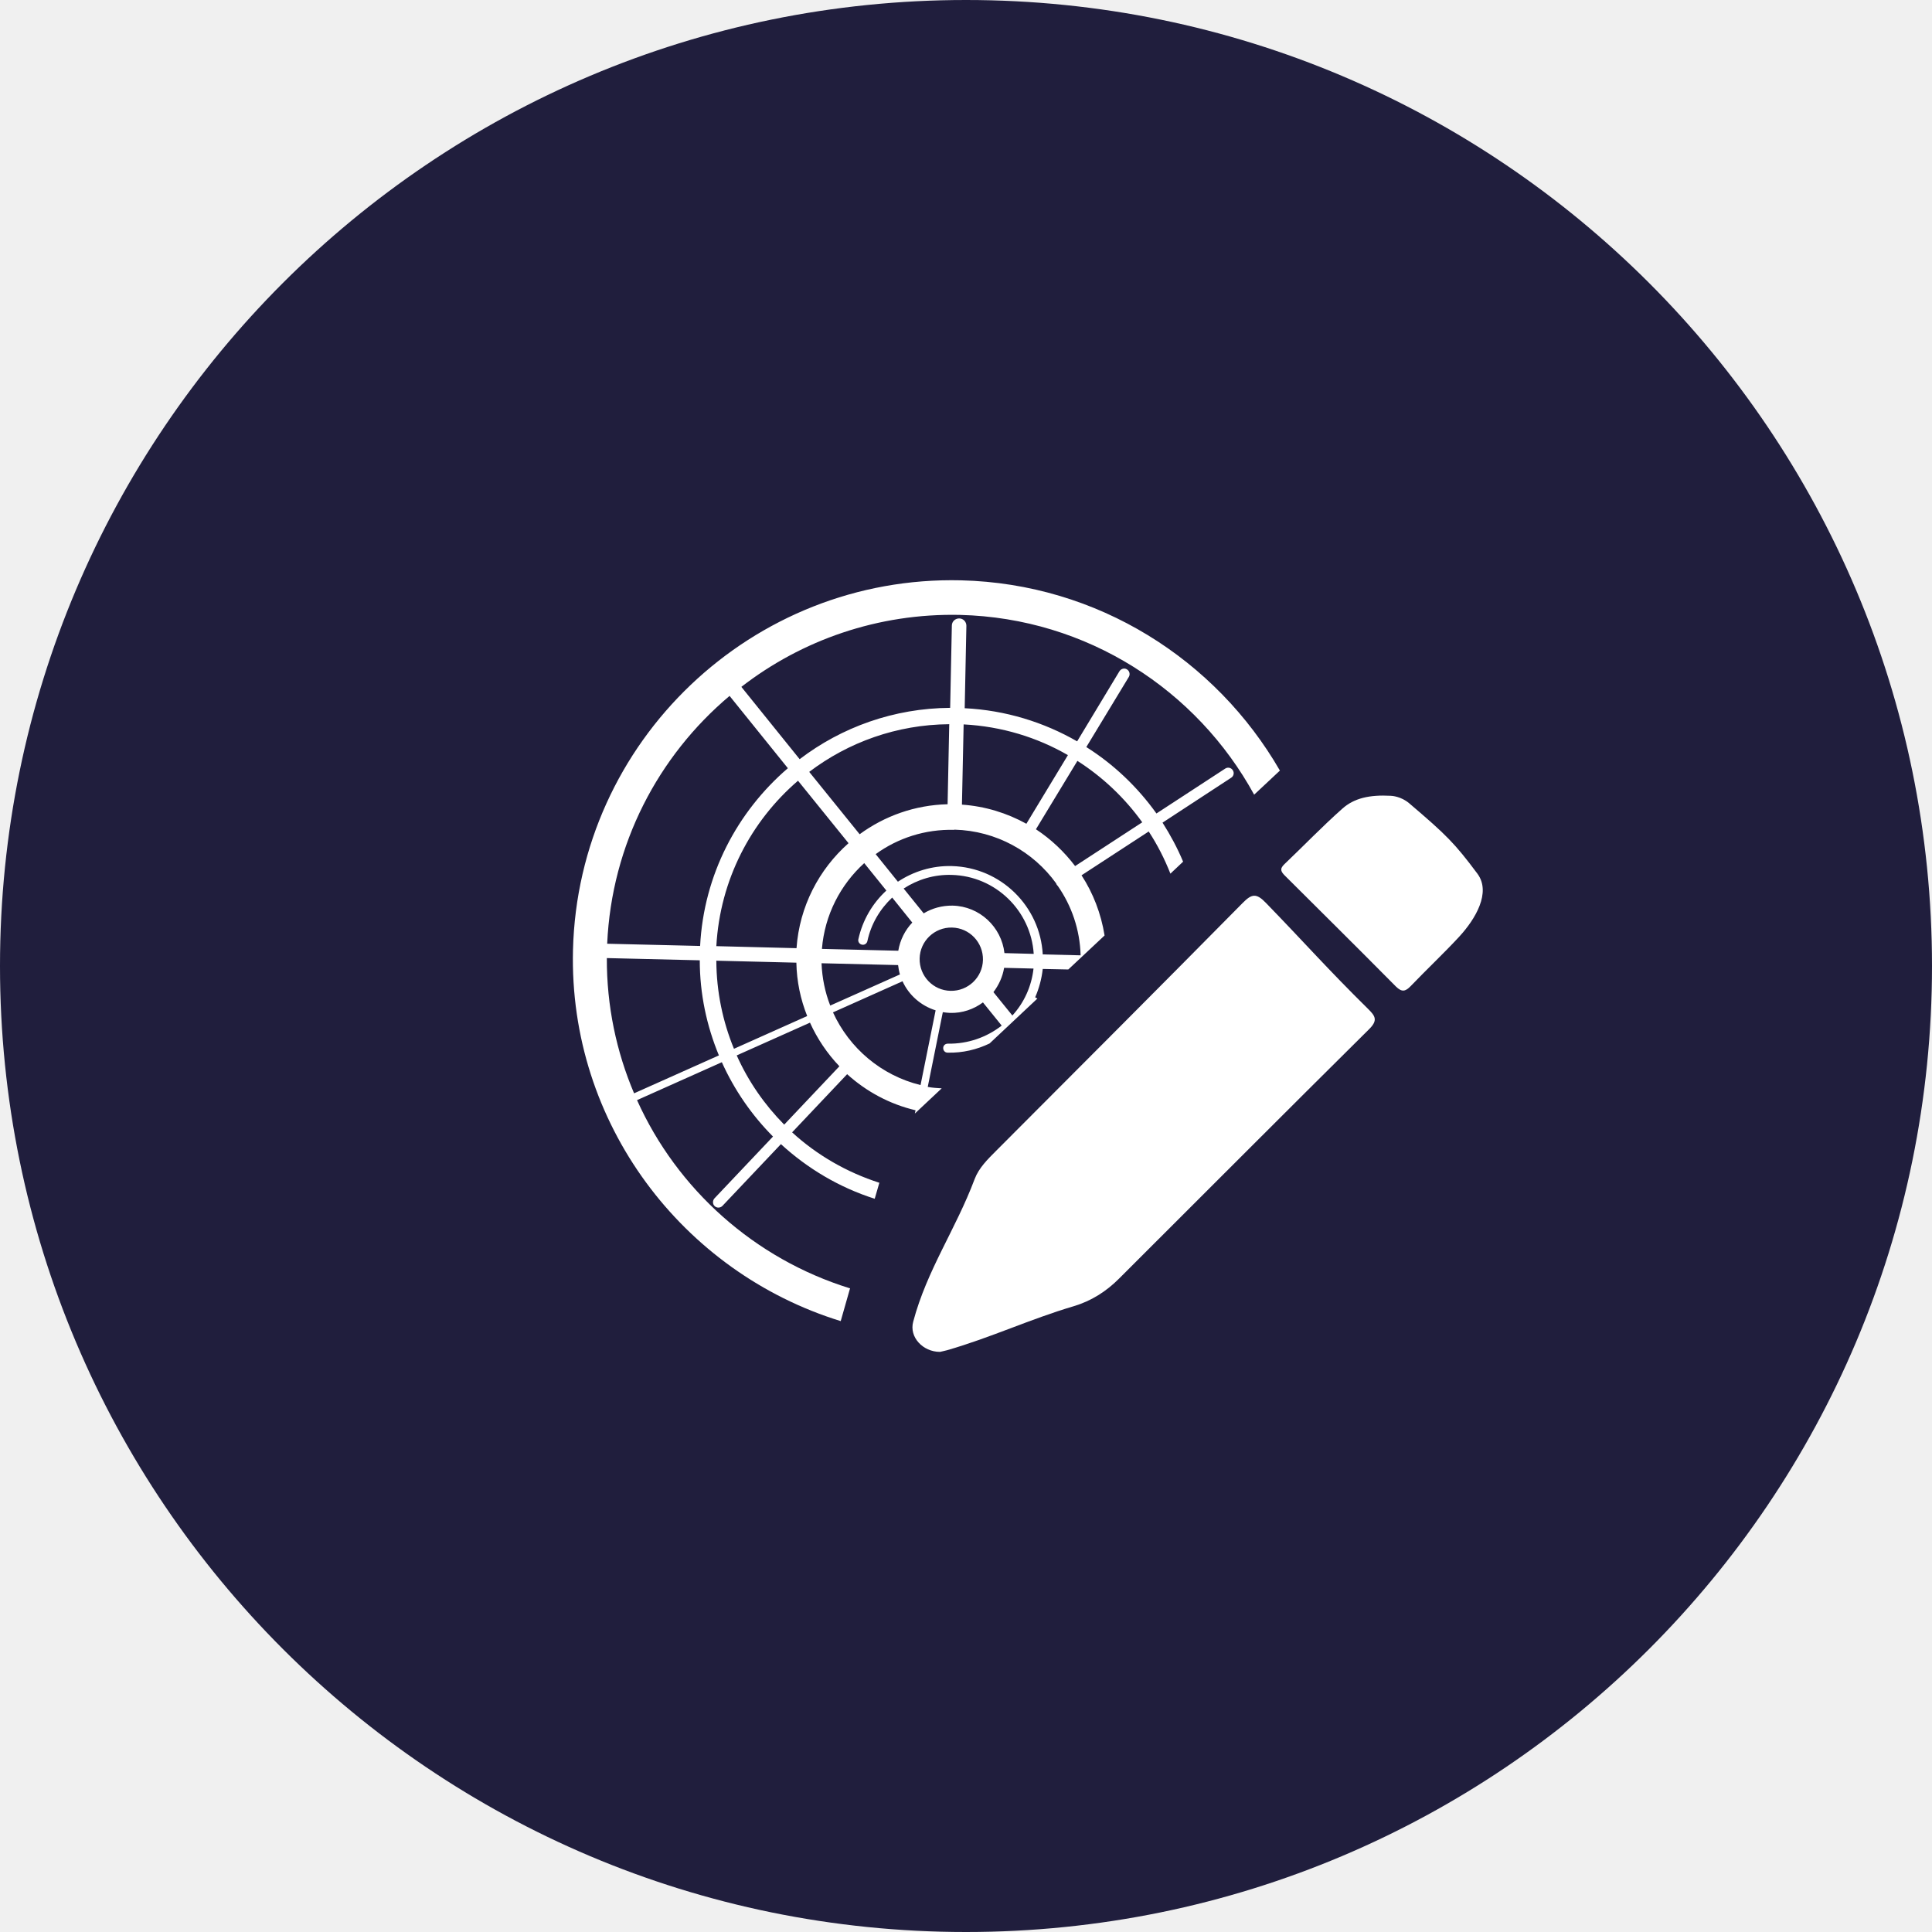
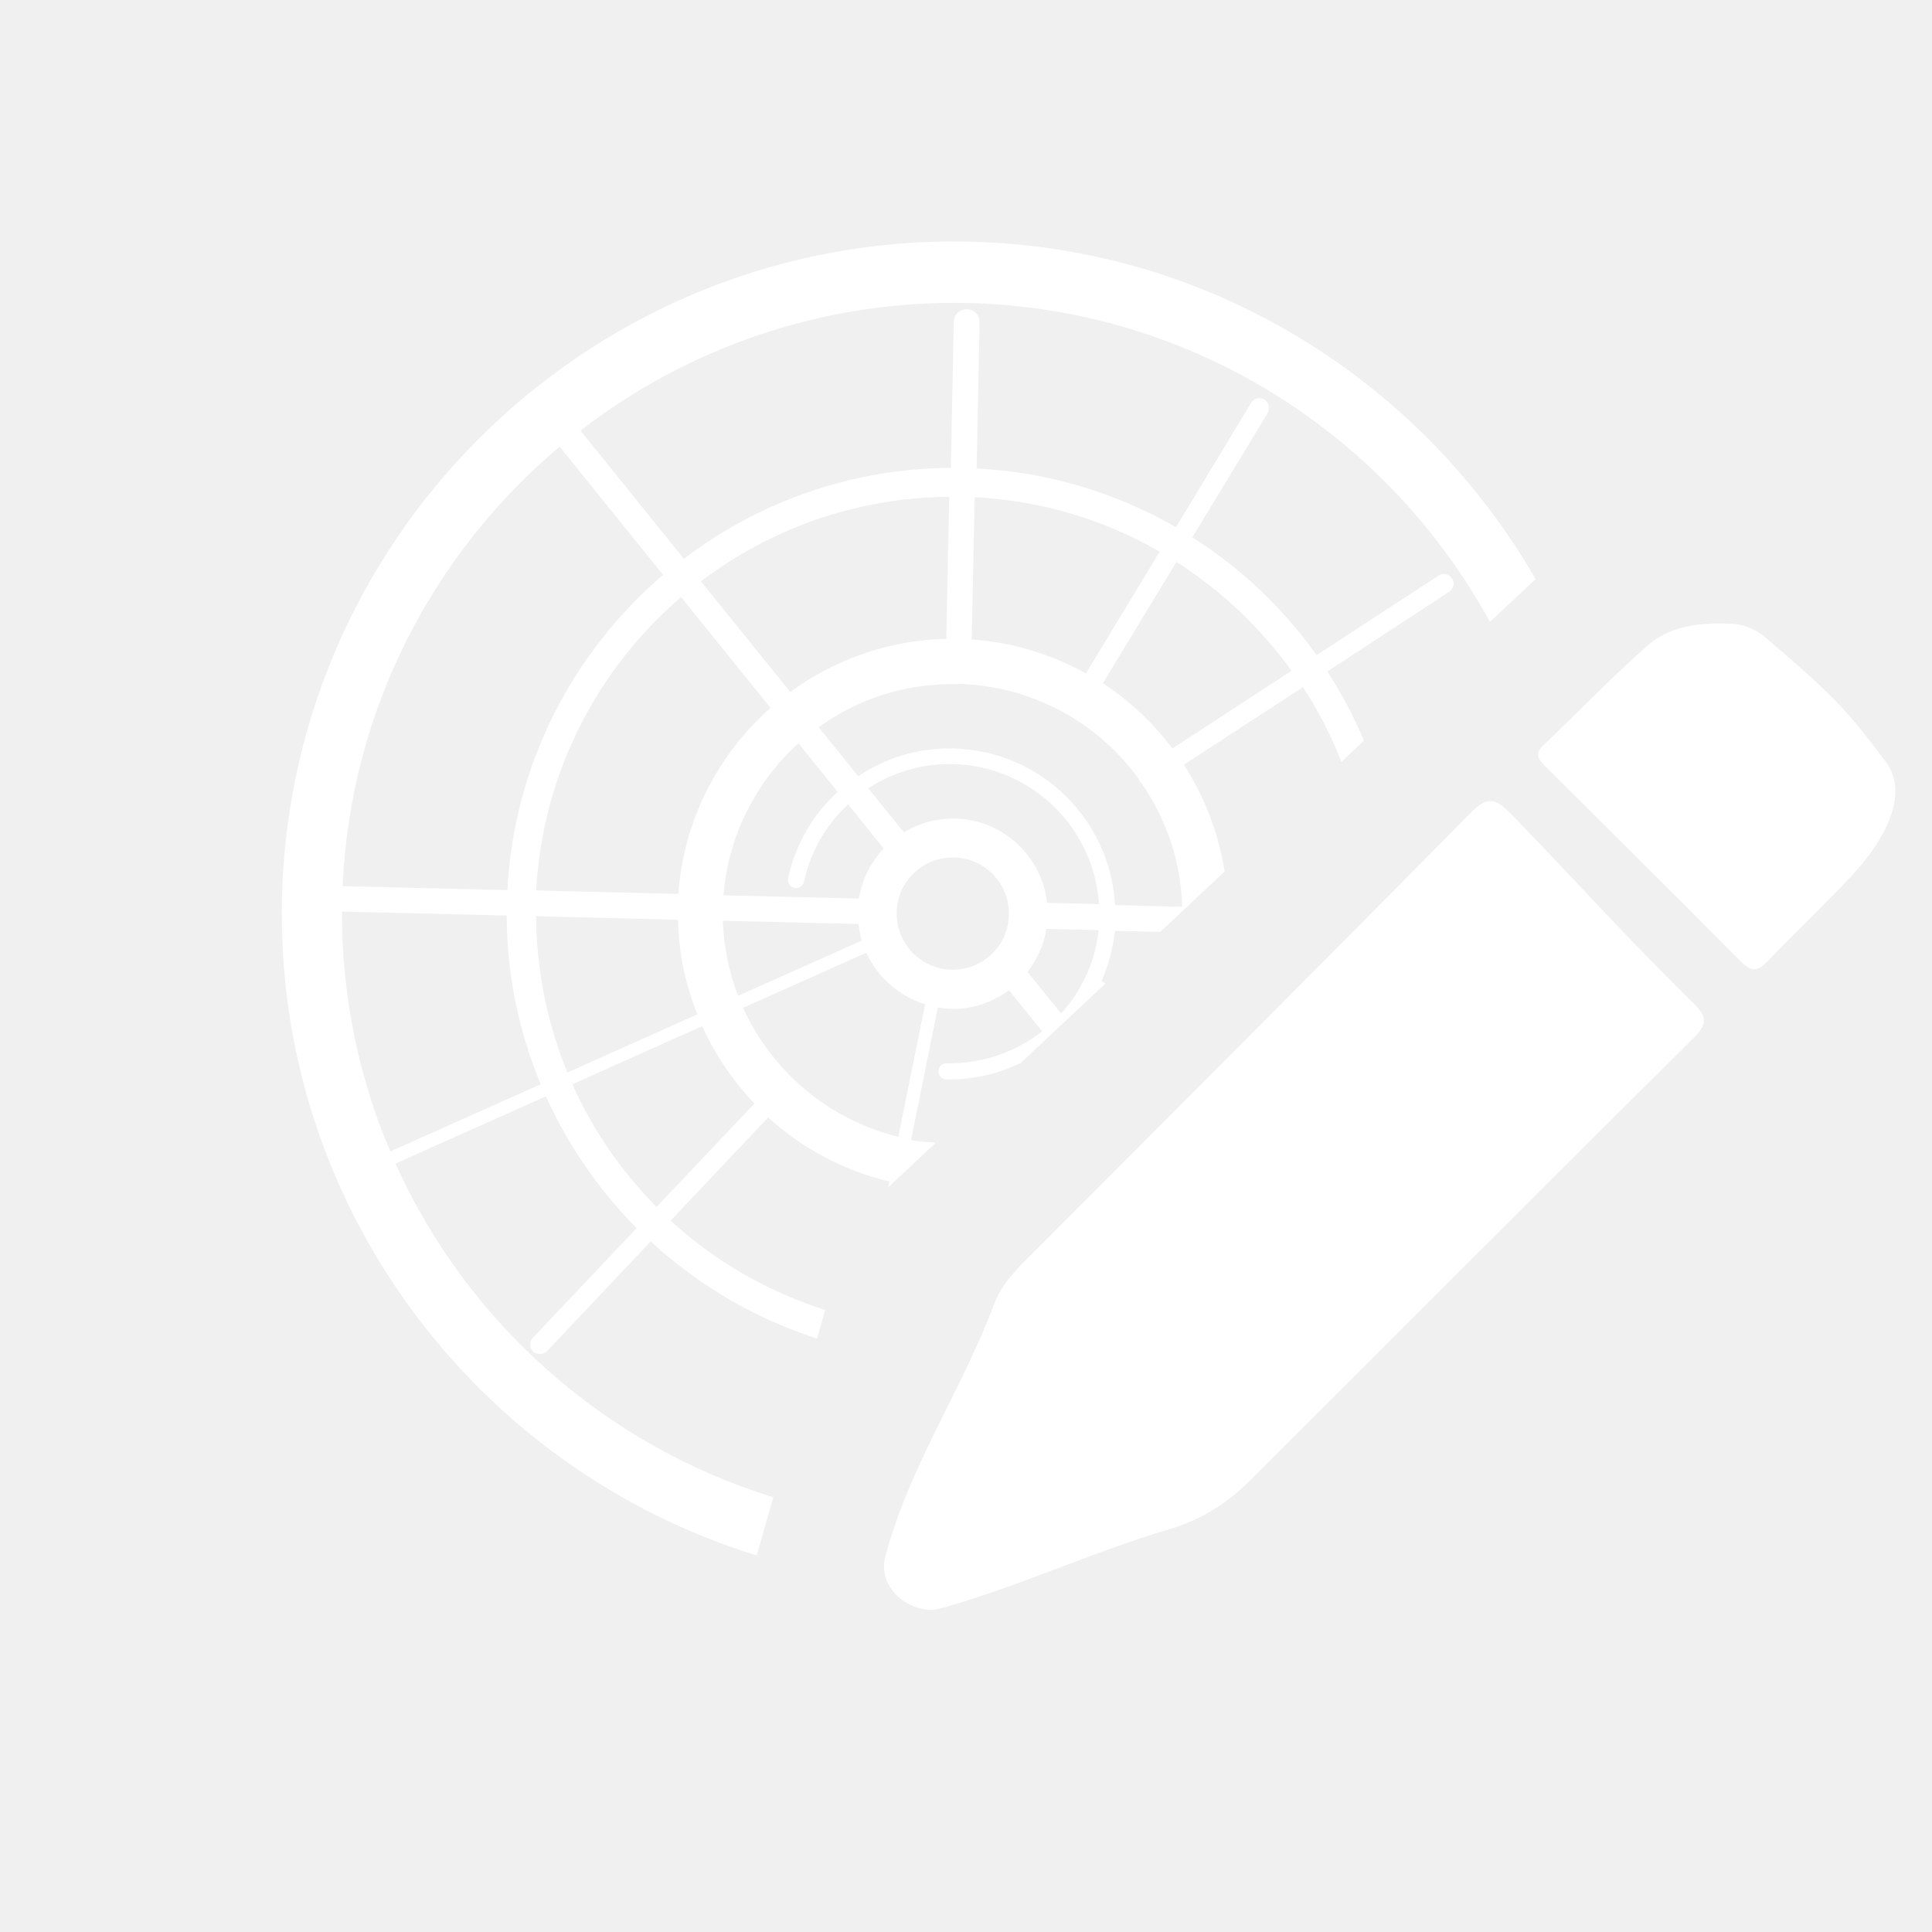
- <svg xmlns="http://www.w3.org/2000/svg" width="40" height="40" viewBox="0 0 40 40" fill="none">
-   <g clip-path="url(#clip0_1409_399)">
-     <g clip-path="url(#clip1_1409_399)">
-       <path d="M20 40C31.046 40 40 31.046 40 20C40 8.954 31.046 0 20 0C8.954 0 0 8.954 0 20C0 31.046 8.954 40 20 40Z" fill="#201E3D" />
-       <path d="M19.459 27.989C19.109 27.989 18.819 27.684 18.907 27.364C19.192 26.29 19.787 25.455 20.179 24.411C20.267 24.179 20.45 24 20.625 23.825C22.328 22.118 24.034 20.411 25.726 18.697C25.916 18.503 26.011 18.488 26.209 18.693C27.044 19.554 27.467 20.042 28.32 20.884C28.476 21.036 28.533 21.124 28.343 21.311C26.613 23.025 24.895 24.75 23.169 26.472C22.903 26.739 22.59 26.937 22.229 27.044C21.318 27.314 20.522 27.691 19.611 27.954C19.554 27.97 19.493 27.981 19.463 27.989H19.459Z" fill="white" />
-       <path d="M28.792 16.476C28.815 16.476 29.009 16.488 29.177 16.632C29.951 17.291 30.118 17.459 30.59 18.091C30.876 18.48 30.545 19.029 30.217 19.387C29.89 19.741 29.539 20.069 29.204 20.419C29.093 20.533 29.021 20.541 28.903 20.427C27.996 19.512 27.52 19.044 26.61 18.137C26.529 18.057 26.484 17.996 26.587 17.897C26.991 17.512 27.375 17.112 27.791 16.743C28.038 16.522 28.358 16.453 28.792 16.476Z" fill="white" />
-       <path d="M17.589 26.671C15.623 26.061 14.019 24.625 13.189 22.777L14.945 21.992C15.204 22.568 15.566 23.09 16.004 23.531L14.792 24.811C14.751 24.857 14.751 24.93 14.796 24.971C14.815 24.991 14.846 25.002 14.872 25.002C14.903 25.002 14.933 24.991 14.956 24.968L16.168 23.688C16.72 24.194 17.379 24.587 18.11 24.819L18.206 24.488C17.528 24.27 16.91 23.912 16.4 23.444L17.539 22.24C17.935 22.598 18.419 22.861 18.956 22.987L18.941 23.055L19.497 22.533C19.398 22.526 19.299 22.522 19.208 22.503L19.52 20.956C19.57 20.964 19.619 20.968 19.669 20.971C19.924 20.979 20.16 20.895 20.351 20.754L20.739 21.234C20.43 21.474 20.042 21.615 19.623 21.608C19.57 21.608 19.528 21.646 19.528 21.699C19.528 21.752 19.566 21.794 19.619 21.794C19.931 21.802 20.225 21.73 20.488 21.604L21.478 20.674L21.432 20.648C21.512 20.465 21.566 20.267 21.589 20.061L22.118 20.072L22.869 19.368C22.796 18.914 22.632 18.491 22.392 18.122L23.783 17.215C23.962 17.489 24.11 17.779 24.232 18.088L24.495 17.84C24.377 17.558 24.232 17.288 24.069 17.032L25.489 16.103C25.543 16.069 25.558 16 25.524 15.947C25.489 15.893 25.421 15.878 25.368 15.912L23.943 16.842C23.55 16.293 23.059 15.825 22.491 15.467L23.371 14.015C23.402 13.962 23.387 13.893 23.333 13.859C23.28 13.825 23.211 13.844 23.177 13.897L22.301 15.349C21.611 14.952 20.819 14.705 19.973 14.663L20.008 12.956C20.008 12.872 19.943 12.804 19.859 12.804C19.775 12.804 19.707 12.869 19.707 12.952L19.672 14.655C18.507 14.663 17.425 15.055 16.556 15.718L15.349 14.221C16.598 13.253 18.179 12.693 19.878 12.731C22.514 12.796 24.785 14.293 25.966 16.453L26.499 15.954C25.177 13.661 22.731 12.084 19.897 12.015C15.573 11.912 11.97 15.345 11.863 19.669C11.775 23.257 14.13 26.343 17.406 27.352L17.6 26.671H17.589ZM14.827 19.89L16.488 19.931C16.495 20.32 16.575 20.693 16.712 21.036L15.196 21.714C14.964 21.151 14.834 20.533 14.831 19.893L14.827 19.89ZM16.236 23.284C15.829 22.872 15.493 22.389 15.253 21.851L16.77 21.173C16.922 21.509 17.128 21.813 17.379 22.076L16.24 23.28L16.236 23.284ZM17.848 19.558C17.897 19.57 17.947 19.535 17.958 19.486C18.034 19.128 18.221 18.819 18.472 18.583L18.888 19.101C18.739 19.257 18.636 19.459 18.598 19.684L17.017 19.646C17.074 18.941 17.402 18.316 17.893 17.87L18.351 18.438C18.065 18.701 17.859 19.048 17.771 19.448C17.76 19.497 17.794 19.547 17.844 19.558H17.848ZM18.594 19.981C18.602 20.046 18.613 20.11 18.632 20.175L17.189 20.819C17.082 20.545 17.021 20.248 17.009 19.943L18.59 19.981H18.594ZM19.059 22.465C18.248 22.267 17.585 21.703 17.246 20.96L18.686 20.316C18.815 20.602 19.067 20.823 19.371 20.918L19.059 22.465ZM19.68 20.514C19.318 20.507 19.032 20.206 19.04 19.844C19.048 19.482 19.349 19.196 19.71 19.204C20.072 19.211 20.358 19.512 20.351 19.874C20.343 20.236 20.042 20.522 19.68 20.514ZM20.96 21.025L20.568 20.541C20.678 20.396 20.758 20.225 20.789 20.038L21.398 20.053C21.356 20.427 21.2 20.762 20.96 21.025ZM20.796 19.733C20.735 19.192 20.282 18.762 19.722 18.75C19.505 18.747 19.299 18.804 19.124 18.91L18.709 18.396C18.998 18.209 19.341 18.103 19.703 18.114C20.613 18.137 21.345 18.857 21.402 19.749L20.796 19.733ZM22.305 15.752C22.831 16.088 23.288 16.522 23.649 17.025L22.259 17.931C22.034 17.634 21.76 17.375 21.448 17.169L22.309 15.749L22.305 15.752ZM19.954 14.998C20.739 15.04 21.471 15.265 22.11 15.634L21.25 17.055C20.849 16.834 20.4 16.693 19.916 16.659L19.951 14.998H19.954ZM19.76 17.177C20.629 17.2 21.394 17.634 21.867 18.29C21.867 18.297 21.874 18.309 21.878 18.316C21.886 18.328 21.893 18.335 21.901 18.343C22.187 18.754 22.358 19.246 22.373 19.779L21.589 19.76C21.535 18.762 20.72 17.958 19.707 17.931C19.299 17.92 18.91 18.042 18.59 18.255L18.13 17.684C18.587 17.352 19.151 17.166 19.756 17.181L19.76 17.177ZM19.653 14.991L19.619 16.651C18.941 16.667 18.312 16.895 17.798 17.272L16.754 15.981C17.562 15.368 18.568 15.002 19.649 14.994L19.653 14.991ZM17.566 17.459C16.956 18 16.552 18.766 16.491 19.631L14.831 19.589C14.907 18.217 15.547 17.002 16.522 16.164L17.566 17.455V17.459ZM15.105 14.408L16.312 15.905C15.265 16.804 14.571 18.11 14.495 19.585L12.571 19.539C12.663 17.478 13.63 15.649 15.105 14.408ZM12.564 19.836L14.488 19.882C14.488 20.579 14.632 21.242 14.884 21.851L13.128 22.636C12.762 21.775 12.56 20.827 12.564 19.836Z" fill="white" />
-     </g>
-   </g>
-   <defs>
-     <clipPath id="clip0_1409_399">
-       <rect width="40" height="40" fill="white" />
-     </clipPath>
-     <clipPath id="clip1_1409_399">
-       <rect width="40" height="40" fill="white" />
-     </clipPath>
-   </defs>
+ <svg xmlns="http://www.w3.org/2000/svg" width="24" height="24" viewBox="0 0 24 24" fill="none">
+   <path d="M11.586 20C11.213 20 10.905 19.675 10.998 19.335C11.303 18.192 11.935 17.304 12.352 16.193C12.445 15.946 12.64 15.755 12.827 15.569C14.638 13.753 16.454 11.937 18.254 10.113C18.457 9.906 18.558 9.89 18.769 10.109C19.656 11.025 20.106 11.544 21.014 12.44C21.18 12.602 21.241 12.695 21.039 12.894C19.198 14.718 17.37 16.554 15.534 18.386C15.251 18.67 14.918 18.881 14.533 18.994C13.564 19.282 12.717 19.683 11.748 19.963C11.688 19.979 11.623 19.991 11.59 20H11.586Z" fill="white" />
+   <path d="M21.516 7.749C21.541 7.749 21.747 7.761 21.926 7.915C22.748 8.617 22.927 8.795 23.429 9.468C23.733 9.881 23.381 10.465 23.032 10.846C22.684 11.223 22.311 11.572 21.954 11.945C21.837 12.066 21.759 12.074 21.634 11.953C20.669 10.98 20.162 10.481 19.194 9.517C19.109 9.431 19.06 9.367 19.169 9.261C19.599 8.852 20.008 8.426 20.45 8.033C20.714 7.798 21.054 7.725 21.516 7.749Z" fill="white" />
+   <path d="M9.595 18.596C7.503 17.948 5.797 16.42 4.913 14.454L6.782 13.619C7.057 14.231 7.442 14.786 7.909 15.256L6.62 16.618C6.575 16.667 6.575 16.744 6.624 16.789C6.644 16.809 6.676 16.821 6.705 16.821C6.737 16.821 6.77 16.809 6.794 16.785L8.083 15.422C8.671 15.962 9.372 16.379 10.15 16.627L10.251 16.274C9.53 16.043 8.873 15.662 8.33 15.163L9.542 13.882C9.964 14.263 10.478 14.543 11.05 14.677L11.034 14.75L11.625 14.194C11.52 14.186 11.415 14.182 11.317 14.162L11.65 12.516C11.702 12.524 11.755 12.528 11.808 12.532C12.079 12.54 12.331 12.451 12.533 12.301L12.947 12.812C12.618 13.067 12.205 13.217 11.759 13.209C11.702 13.209 11.658 13.25 11.658 13.307C11.658 13.363 11.698 13.408 11.755 13.408C12.088 13.416 12.4 13.339 12.679 13.205L13.733 12.216L13.684 12.188C13.77 11.993 13.826 11.782 13.851 11.563L14.414 11.576L15.213 10.826C15.136 10.343 14.961 9.893 14.706 9.5L16.185 8.536C16.376 8.827 16.534 9.135 16.664 9.464L16.943 9.2C16.818 8.9 16.664 8.613 16.489 8.341L18.001 7.352C18.058 7.315 18.074 7.242 18.038 7.186C18.001 7.129 17.928 7.113 17.872 7.149L16.356 8.138C15.938 7.555 15.415 7.056 14.811 6.675L15.748 5.131C15.78 5.074 15.764 5.001 15.707 4.964C15.65 4.928 15.577 4.948 15.541 5.005L14.609 6.549C13.875 6.128 13.032 5.864 12.132 5.82L12.169 4.004C12.169 3.914 12.1 3.841 12.011 3.841C11.921 3.841 11.848 3.91 11.848 4L11.812 5.812C10.572 5.82 9.42 6.237 8.496 6.942L7.211 5.349C8.541 4.32 10.223 3.724 12.031 3.764C14.836 3.833 17.252 5.426 18.508 7.725L19.076 7.194C17.669 4.754 15.067 3.075 12.051 3.002C7.45 2.893 3.616 6.545 3.503 11.146C3.409 14.964 5.914 18.248 9.4 19.322L9.607 18.596H9.595ZM6.656 11.381L8.423 11.426C8.431 11.839 8.517 12.236 8.662 12.601L7.049 13.323C6.802 12.723 6.664 12.066 6.66 11.385L6.656 11.381ZM8.156 14.993C7.722 14.555 7.365 14.04 7.11 13.469L8.723 12.747C8.885 13.104 9.104 13.428 9.372 13.708L8.16 14.989L8.156 14.993ZM9.87 11.028C9.923 11.041 9.976 11.004 9.988 10.951C10.069 10.57 10.268 10.242 10.535 9.991L10.977 10.542C10.819 10.708 10.709 10.923 10.669 11.162L8.987 11.122C9.047 10.372 9.396 9.707 9.919 9.233L10.405 9.837C10.101 10.116 9.882 10.485 9.789 10.911C9.777 10.964 9.814 11.016 9.866 11.028H9.87ZM10.665 11.478C10.673 11.547 10.685 11.616 10.705 11.685L9.169 12.37C9.056 12.078 8.991 11.762 8.979 11.438L10.661 11.478H10.665ZM11.159 14.121C10.296 13.911 9.591 13.311 9.23 12.52L10.762 11.835C10.9 12.139 11.167 12.374 11.492 12.476L11.159 14.121ZM11.82 12.046C11.435 12.038 11.131 11.718 11.139 11.332C11.147 10.947 11.467 10.643 11.852 10.652C12.238 10.66 12.541 10.98 12.533 11.365C12.525 11.75 12.205 12.054 11.82 12.046ZM13.182 12.589L12.764 12.074C12.882 11.92 12.967 11.738 12.999 11.539L13.648 11.555C13.603 11.953 13.437 12.309 13.182 12.589ZM13.008 11.215C12.943 10.639 12.46 10.181 11.865 10.169C11.633 10.165 11.415 10.226 11.228 10.339L10.786 9.792C11.094 9.594 11.459 9.48 11.844 9.492C12.813 9.516 13.591 10.283 13.652 11.231L13.008 11.215ZM14.613 6.979C15.172 7.336 15.659 7.798 16.044 8.333L14.564 9.298C14.325 8.981 14.033 8.706 13.701 8.487L14.617 6.975L14.613 6.979ZM12.112 6.176C12.947 6.221 13.725 6.46 14.406 6.853L13.49 8.365C13.064 8.13 12.586 7.98 12.071 7.944L12.108 6.176H12.112ZM11.905 8.495C12.829 8.519 13.644 8.981 14.147 9.679C14.147 9.687 14.155 9.699 14.159 9.707C14.167 9.719 14.175 9.727 14.183 9.735C14.487 10.173 14.669 10.696 14.686 11.264L13.851 11.243C13.794 10.181 12.927 9.326 11.848 9.298C11.415 9.285 11.001 9.415 10.661 9.642L10.17 9.034C10.657 8.681 11.257 8.483 11.901 8.499L11.905 8.495ZM11.792 6.168L11.755 7.936C11.034 7.952 10.365 8.195 9.818 8.596L8.707 7.222C9.566 6.57 10.636 6.18 11.788 6.172L11.792 6.168ZM9.57 8.795C8.922 9.371 8.492 10.185 8.427 11.105L6.66 11.061C6.741 9.602 7.422 8.309 8.46 7.417L9.57 8.791V8.795ZM6.952 5.548L8.237 7.141C7.122 8.098 6.384 9.488 6.303 11.057L4.256 11.008C4.354 8.815 5.383 6.87 6.952 5.548ZM4.248 11.324L6.295 11.373C6.295 12.115 6.449 12.82 6.717 13.469L4.848 14.304C4.459 13.388 4.244 12.378 4.248 11.324Z" fill="white" />
</svg>
